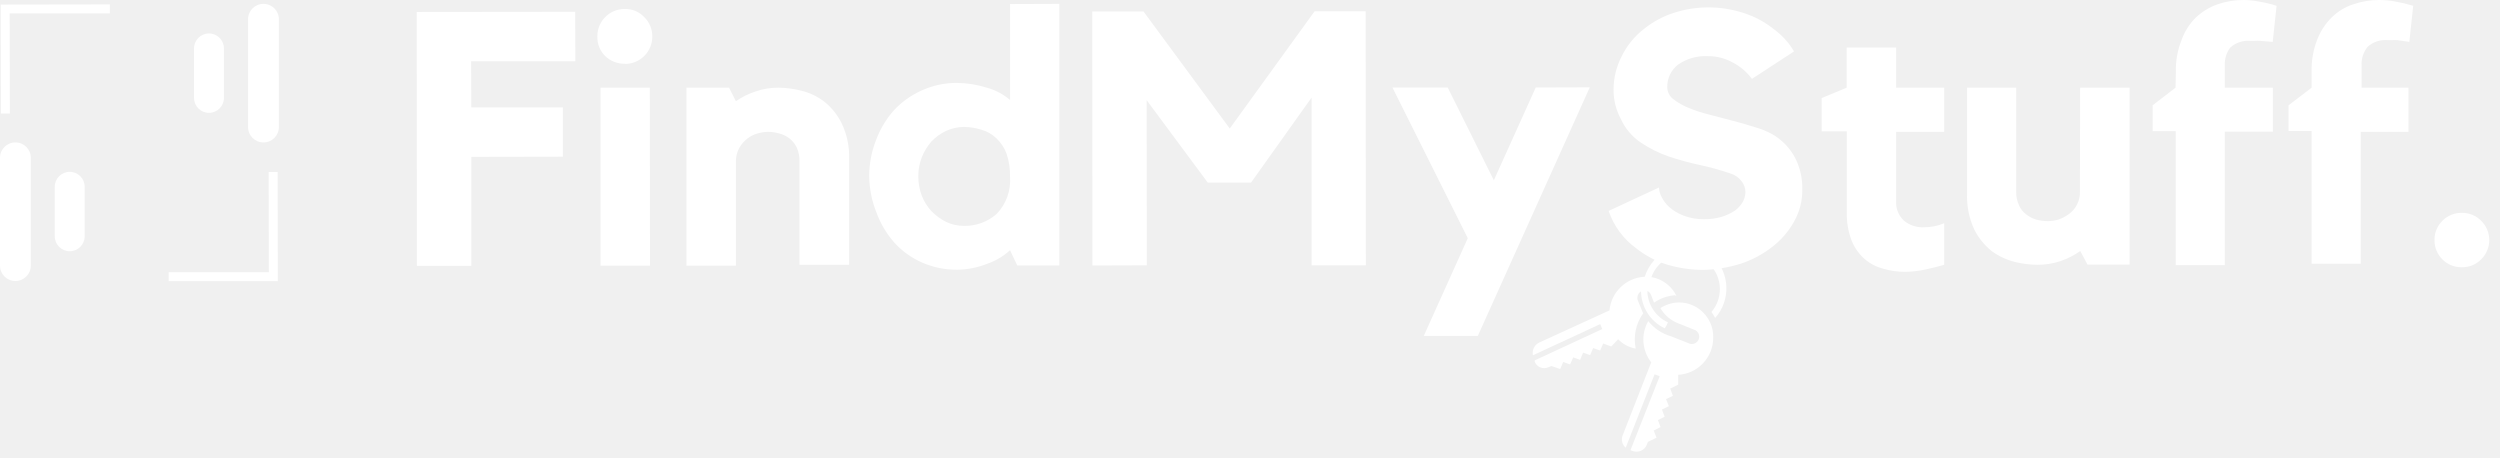
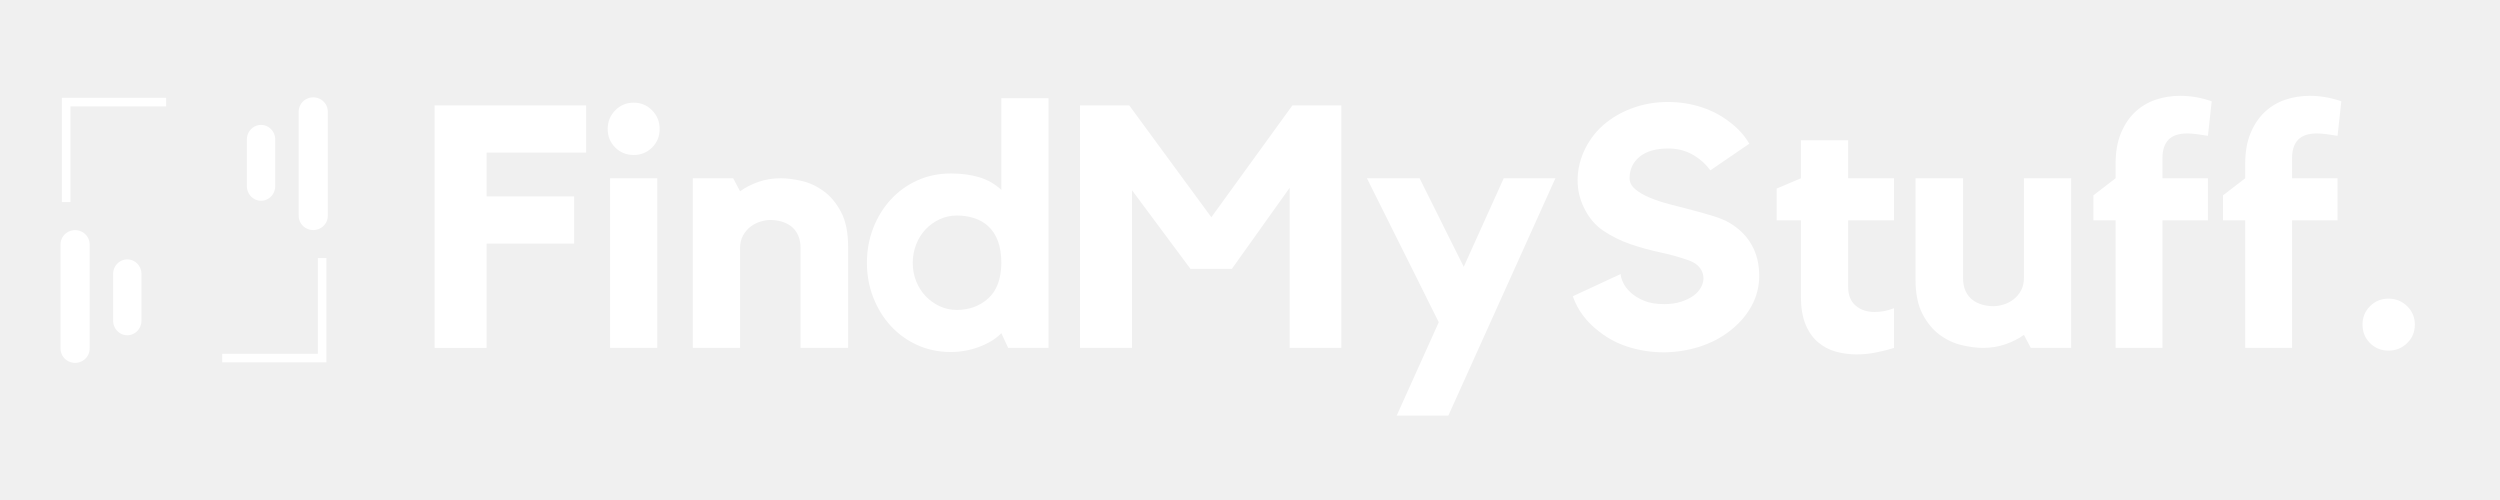
- <svg xmlns="http://www.w3.org/2000/svg" width="100%" height="100%" viewBox="0 0 142 26" version="1.1" xml:space="preserve" style="fill-rule:evenodd;clip-rule:evenodd;stroke-linejoin:round;stroke-miterlimit:2;">
-   <g transform="matrix(1,0,0,1,57.8971,-57.8656)">
-     <g id="Calque_2" transform="matrix(6.12323e-17,1,-1,6.12323e-17,83.4929,57.8957)">
-       <g id="Calque_1-2">
-         <g>
-           <g>
-             <path d="M0.65,117.72L0.64,108.72L3.45,108.71L3.45,114.63L6.07,114.62L6.07,109.42L8.87,109.42L8.88,114.62L15.07,114.62L15.07,117.71L0.65,117.72Z" style="fill:white;fill-rule:nonzero;" />
-             <g transform="matrix(1,0,0,1,-3.05,-4.98)">
-               <path d="M6.64,110.86C6.654,111.284 6.495,111.696 6.2,112C5.907,112.294 5.505,112.453 5.09,112.44C5.083,112.44 5.077,112.44 5.07,112.44C4.225,112.44 3.53,111.745 3.53,110.9C3.53,110.893 3.53,110.887 3.53,110.88C3.518,110.46 3.69,110.054 4,109.77C4.289,109.475 4.687,109.312 5.1,109.32C5.103,109.32 5.107,109.32 5.11,109.32C5.955,109.32 6.65,110.015 6.65,110.86C6.65,110.86 6.65,110.86 6.65,110.86L6.64,110.86ZM18.11,109.45L18.11,112.26L8,112.26L8,109.46L18.11,109.45Z" style="fill:white;fill-rule:nonzero;" />
-             </g>
-             <g transform="matrix(1,0,0,1,-3.05,-4.98)">
-               <path d="M8,102.12C8.008,101.695 8.065,101.272 8.17,100.86C8.282,100.392 8.49,99.953 8.78,99.57C9.111,99.149 9.531,98.808 10.01,98.57C10.648,98.262 11.352,98.115 12.06,98.14L18.06,98.14L18.06,100.96L12.19,100.96C11.922,100.952 11.656,101.003 11.41,101.11C11.208,101.205 11.03,101.345 10.89,101.52C10.752,101.694 10.653,101.895 10.6,102.11C10.54,102.318 10.51,102.533 10.51,102.75C10.512,102.95 10.542,103.149 10.6,103.34C10.658,103.55 10.756,103.747 10.89,103.92C11.036,104.106 11.215,104.262 11.42,104.38C11.659,104.509 11.928,104.575 12.2,104.57L18.11,104.57L18.11,107.38L8,107.38L8,104.96L8.77,104.57C8.534,104.232 8.348,103.862 8.22,103.47C8.067,103.037 7.993,102.579 8,102.12Z" style="fill:white;fill-rule:nonzero;" />
-             </g>
-             <g transform="matrix(1,0,0,1,-3.05,-4.98)">
-               <path d="M13.07,89C12.618,88.99 12.168,89.057 11.74,89.2C11.414,89.323 11.12,89.518 10.88,89.77C10.649,90.008 10.48,90.3 10.39,90.62C10.287,90.944 10.233,91.281 10.23,91.62C10.232,91.965 10.307,92.306 10.45,92.62C10.596,92.935 10.8,93.22 11.05,93.46C11.317,93.693 11.621,93.879 11.95,94.01C12.297,94.146 12.667,94.214 13.04,94.21C13.416,94.211 13.789,94.143 14.14,94.01C14.469,93.881 14.771,93.691 15.03,93.45C15.272,93.206 15.474,92.926 15.63,92.62C15.775,92.307 15.85,91.965 15.85,91.62C15.865,90.937 15.622,90.272 15.17,89.76C14.61,89.22 13.846,88.944 13.07,89ZM3.24,86.2L18.1,86.2L18.1,88.59L17.23,89C17.573,89.372 17.835,89.812 18,90.29C18.217,90.834 18.333,91.414 18.34,92C18.347,92.688 18.207,93.37 17.93,94C17.667,94.602 17.278,95.141 16.79,95.58C16.296,96.014 15.727,96.353 15.11,96.58C14.44,96.852 13.724,96.995 13,97C12.316,96.996 11.638,96.867 11,96.62C10.38,96.393 9.807,96.054 9.31,95.62C8.815,95.166 8.42,94.615 8.15,94C7.865,93.372 7.722,92.689 7.73,92C7.737,91.43 7.828,90.864 8,90.32C8.132,89.833 8.371,89.382 8.7,89L3.25,89L3.24,86.2Z" style="fill:white;fill-rule:nonzero;" />
-             </g>
-             <path d="M0.61,66.72L0.61,63.82L15.04,63.81L15.04,66.89L5.51,66.89L10.34,70.33L10.34,72.79L5.66,76.26L15.04,76.25L15.05,79.34L0.62,79.35L0.62,76.44L7.27,71.54L0.61,66.72Z" style="fill:white;fill-rule:nonzero;" />
-             <path d="M4.94,54.16L4.93,51.09L19.05,57.45L19.05,60.52L13.5,58.02L4.94,62.3L4.94,59.16L10.21,56.54L4.94,54.16Z" style="fill:white;fill-rule:nonzero;" />
-             <g transform="matrix(1,0,0,1,-3.05,-4.98)">
-               <path d="M10.64,45.71C10.959,45.152 11.431,44.698 12,44.4C12.551,44.121 13.163,43.984 13.78,44C14.421,43.989 15.053,44.152 15.61,44.47C16.19,44.793 16.695,45.236 17.09,45.77C17.487,46.292 17.795,46.877 18,47.5C18.21,48.174 18.328,48.874 18.35,49.58C18.354,50.291 18.252,50.999 18.05,51.68C17.852,52.319 17.537,52.916 17.12,53.44C16.591,54.165 15.85,54.71 15,55L13.67,52.14C13.852,52.132 14.029,52.085 14.19,52C14.413,51.893 14.613,51.743 14.78,51.56C14.985,51.323 15.148,51.052 15.26,50.76C15.409,50.378 15.481,49.97 15.47,49.56C15.474,49.222 15.427,48.884 15.33,48.56C15.248,48.299 15.13,48.05 14.98,47.82C14.847,47.642 14.681,47.493 14.49,47.38C14.315,47.284 14.119,47.232 13.92,47.23C13.698,47.234 13.483,47.311 13.31,47.45C13.099,47.611 12.944,47.835 12.87,48.09C12.675,48.66 12.514,49.241 12.39,49.83C12.262,50.422 12.102,51.006 11.91,51.58C11.716,52.142 11.45,52.676 11.12,53.17C10.78,53.674 10.305,54.072 9.75,54.32C9.245,54.587 8.681,54.724 8.11,54.72C7.452,54.72 6.804,54.562 6.22,54.26C5.614,53.964 5.083,53.533 4.67,53C4.269,52.503 3.96,51.937 3.76,51.33C3.333,50.031 3.333,48.629 3.76,47.33C3.953,46.716 4.258,46.143 4.66,45.64C5,45.165 5.436,44.766 5.94,44.47L7.5,46.86C7.117,47.143 6.803,47.509 6.58,47.93C6.332,48.369 6.204,48.866 6.21,49.37C6.179,49.975 6.351,50.574 6.7,51.07C7.009,51.459 7.483,51.681 7.98,51.67C8.239,51.666 8.482,51.545 8.64,51.34C8.852,51.07 9.024,50.77 9.15,50.45C9.313,50.058 9.443,49.653 9.54,49.24C9.66,48.79 9.77,48.35 9.89,47.91C10.01,47.47 10.12,47.06 10.25,46.67C10.343,46.336 10.474,46.014 10.64,45.71Z" style="fill:white;fill-rule:nonzero;" />
-             </g>
-             <g transform="matrix(1,0,0,1,-3.05,-4.98)">
-               <path d="M14.44,38.67C14.862,38.695 15.273,38.53 15.56,38.22C15.821,37.895 15.953,37.486 15.93,37.07C15.927,36.682 15.849,36.298 15.7,35.94L18.06,35.94C18.16,36.28 18.25,36.64 18.33,37.02C18.413,37.394 18.456,37.777 18.46,38.16C18.461,38.583 18.401,39.004 18.28,39.41C18.18,39.798 17.992,40.157 17.73,40.46C17.443,40.786 17.083,41.039 16.68,41.2C16.157,41.399 15.599,41.491 15.04,41.47L10.48,41.47L10.48,42.9L8.59,42.9L8,41.48L5.72,41.48L5.72,38.67L8,38.67L8,35.94L10.51,35.94L10.51,38.67L14.44,38.67Z" style="fill:white;fill-rule:nonzero;" />
-             </g>
-             <g transform="matrix(1,0,0,1,-3.05,-4.98)">
-               <path d="M8,28.22L8,25.41L18.05,25.41L18.05,27.8L17.28,28.21C17.519,28.556 17.711,28.933 17.85,29.33C17.993,29.759 18.064,30.208 18.06,30.66C18.055,31.085 18.001,31.507 17.9,31.92C17.782,32.392 17.575,32.836 17.29,33.23C16.957,33.648 16.538,33.99 16.06,34.23C15.413,34.53 14.703,34.671 13.99,34.64L8,34.64L8,31.85L13.9,31.85C14.169,31.858 14.436,31.803 14.68,31.69C14.887,31.602 15.066,31.46 15.2,31.28C15.33,31.112 15.428,30.923 15.49,30.72C15.55,30.498 15.58,30.27 15.58,30.04C15.577,29.84 15.546,29.642 15.49,29.45C15.418,29.243 15.317,29.048 15.19,28.87C14.893,28.451 14.403,28.21 13.89,28.23L8,28.22Z" style="fill:white;fill-rule:nonzero;" />
-             </g>
-             <g transform="matrix(1,0,0,1,-3.05,-4.98)">
-               <path d="M7.11,22.78C6.491,22.799 5.875,22.69 5.3,22.46C4.809,22.287 4.364,22.003 4,21.63C3.671,21.275 3.42,20.856 3.26,20.4C3.098,19.927 3.017,19.43 3.02,18.93C3.024,18.618 3.057,18.306 3.12,18C3.173,17.681 3.25,17.367 3.35,17.06L5.4,17.28L5.34,18C5.331,18.1 5.331,18.2 5.34,18.3C5.335,18.387 5.335,18.473 5.34,18.56C5.306,18.973 5.444,19.382 5.72,19.69C6.019,19.914 6.388,20.024 6.76,20L8,20L8,17.27L10.5,17.27L10.5,20L18.08,20L18.08,22.79L10.47,22.79L10.47,24.1L9,24.1L8,22.8L7.11,22.78Z" style="fill:white;fill-rule:nonzero;" />
-             </g>
-             <g transform="matrix(1,0,0,1,-3.05,-4.98)">
-               <path d="M7.1,15.07C6.482,15.087 5.867,14.982 5.29,14.76C4.804,14.577 4.364,14.29 4,13.92C3.661,13.574 3.407,13.152 3.26,12.69C3.099,12.22 3.018,11.727 3.02,11.23C3.02,10.918 3.05,10.606 3.11,10.3C3.169,9.962 3.249,9.628 3.35,9.3L5.4,9.52L5.3,10.2C5.291,10.3 5.291,10.4 5.3,10.5L5.3,10.75C5.26,11.166 5.398,11.581 5.68,11.89C5.984,12.136 6.37,12.258 6.76,12.23L8,12.23L8,9.57L10.51,9.57L10.51,12.28L18,12.28L18,15.07L10.46,15.07L10.46,16.38L9,16.38L8,15.07L7.1,15.07Z" style="fill:white;fill-rule:nonzero;" />
-             </g>
-             <g transform="matrix(1,0,0,1,-3.05,-4.98)">
-               <path d="M15.11,6.54C15.102,6.127 15.265,5.729 15.56,5.44C15.848,5.145 16.243,4.979 16.655,4.979C17.067,4.979 17.462,5.145 17.75,5.44C18.045,5.729 18.208,6.127 18.2,6.54C18.2,6.55 18.2,6.56 18.2,6.57C18.2,7.404 17.514,8.09 16.68,8.09C16.67,8.09 16.66,8.09 16.65,8.09C16.24,8.097 15.845,7.934 15.56,7.64C15.265,7.351 15.102,6.953 15.11,6.54Z" style="fill:white;fill-rule:nonzero;" />
-             </g>
-             <g transform="matrix(1,0,0,1,-3.05,-4.98)">
-               <g>
-                 <g>
-                   <g>
-                     <path d="M24.31,51.06C24.257,49.942 23.319,49.053 22.2,49.06C22.18,49.059 22.159,49.059 22.139,49.059C21.075,49.059 20.199,49.935 20.199,50.999C20.199,51.019 20.199,51.04 20.2,51.06C20.216,51.416 20.326,51.761 20.52,52.06C20.911,51.834 21.215,51.481 21.38,51.06L21.78,50.06C21.856,49.933 21.993,49.855 22.141,49.855C22.371,49.855 22.561,50.044 22.561,50.275C22.561,50.307 22.557,50.339 22.55,50.37L22.12,51.46C21.973,51.968 21.673,52.419 21.26,52.75C22,53.174 22.929,53.107 23.6,52.58L27.74,54.2C27.988,54.303 28.276,54.234 28.45,54.03L24.28,52.39L24.39,52.1L28.59,53.76L28.64,53.63C28.755,53.312 28.595,52.955 28.28,52.83L28.12,52.77L27.88,52.28L27.47,52.44L27.28,52.05L26.88,52.2L26.69,51.82L26.28,51.97L26.09,51.58L25.69,51.74L25.5,51.35L25.09,51.5L24.87,51.05L24.31,51.05" style="fill:white;fill-rule:nonzero;" />
-                   </g>
-                 </g>
-               </g>
-             </g>
-             <g transform="matrix(1,0,0,1,-3.05,-4.98)">
-               <g>
-                 <path d="M19.82,51.15C19.259,51.425 18.864,51.954 18.76,52.57C17.967,52.284 17.436,51.528 17.436,50.685C17.436,49.586 18.341,48.681 19.44,48.681C19.672,48.681 19.902,48.721 20.12,48.8C20.347,48.882 20.557,49.004 20.74,49.16C20.847,49.081 20.961,49.01 21.08,48.95C20.083,48.056 18.539,48.105 17.6,49.06C17.206,49.491 16.987,50.055 16.987,50.639C16.987,51.324 17.288,51.976 17.81,52.42C18.08,52.659 18.397,52.839 18.74,52.95C18.786,53.996 19.607,54.856 20.65,54.95L22.48,58.95C22.611,59.217 22.909,59.362 23.2,59.3L21.43,55.48L21.71,55.36L23.49,59.2L23.56,59.2C23.783,59.114 23.931,58.898 23.931,58.659C23.931,58.569 23.91,58.48 23.87,58.4L23.81,58.25L23.98,57.75L23.58,57.58L23.72,57.19L23.32,57.01L23.46,56.62L23.05,56.45L23.19,56.05L22.79,55.88L22.93,55.48L22.53,55.31L22.7,54.85L22.29,54.46C22.568,54.192 22.754,53.841 22.82,53.46C22.124,53.607 21.398,53.455 20.82,53.04L20.09,53.34C19.897,53.413 19.677,53.337 19.57,53.16C20.469,53.147 21.285,52.622 21.67,51.81C21.562,51.74 21.448,51.68 21.33,51.63C21.012,52.329 20.318,52.785 19.55,52.8C19.589,52.711 19.661,52.639 19.75,52.6L20.21,52.42C19.971,52.073 19.827,51.67 19.79,51.25" style="fill:white;fill-rule:nonzero;" />
-               </g>
-             </g>
-             <path d="M0.22,135.15L0.23,141.35L6.42,141.34L6.42,140.83L0.73,140.84L0.73,135.15L0.22,135.15Z" style="fill:white;fill-rule:nonzero;" />
-             <path d="M15.94,131.81L15.94,125.61L9.74,125.62L9.74,126.13L15.43,126.12L15.43,131.81L15.94,131.81Z" style="fill:white;fill-rule:nonzero;" />
-             <g transform="matrix(-3.82857e-16,-1,1,-3.82857e-16,-133.51,155.56)">
-               <path d="M15.92,142.44C15.92,141.96 15.53,141.57 15.05,141.57L15.04,141.57C14.56,141.57 14.17,141.96 14.17,142.44L14.17,148.57C14.17,149.05 14.56,149.44 15.04,149.44L15.05,149.44C15.53,149.44 15.92,149.05 15.92,148.57L15.92,142.44Z" style="fill:white;" />
-             </g>
-             <g transform="matrix(-3.82857e-16,-1,1,-3.82857e-16,-130.42,152.47)">
-               <path d="M15.89,141C15.89,140.531 15.509,140.15 15.04,140.15C14.571,140.15 14.19,140.531 14.19,141L14.19,143.81C14.19,144.279 14.571,144.66 15.04,144.66C15.509,144.66 15.89,144.279 15.89,143.81L15.89,141Z" style="fill:white;" />
-             </g>
-             <g transform="matrix(-3.82857e-16,1,-1,-3.82857e-16,135.53,119.25)">
-               <path d="M8.05,128.34C8.05,127.86 7.66,127.47 7.18,127.47L7.17,127.47C6.69,127.47 6.3,127.86 6.3,128.34L6.3,134.47C6.3,134.95 6.69,135.34 7.17,135.34L7.18,135.34C7.66,135.34 8.05,134.95 8.05,134.47L8.05,128.34Z" style="fill:white;" />
-             </g>
-             <g transform="matrix(-3.82857e-16,1,-1,-3.82857e-16,138.62,122.34)">
-               <path d="M8.03,133.09C8.03,132.621 7.649,132.24 7.18,132.24C6.711,132.24 6.33,132.621 6.33,133.09L6.33,135.9C6.33,136.369 6.711,136.75 7.18,136.75C7.649,136.75 8.03,136.369 8.03,135.9L8.03,133.09Z" style="fill:white;" />
-             </g>
-           </g>
-         </g>
+ <svg xmlns="http://www.w3.org/2000/svg" width="2000" zoomAndPan="magnify" viewBox="0 0 1500 300" height="400" preserveAspectRatio="xMidYMid meet" version="1.0">
+   <defs>
+     <g />
+     <clipPath id="id1">
+       <path d="M 37.137 58.688 L 99.691 58.688 L 99.691 121.242 L 37.137 121.242 Z M 37.137 58.688 " clip-rule="nonzero" />
+     </clipPath>
+     <clipPath id="id2">
+       <path d="M 133.301 154.852 L 195.852 154.852 L 195.852 217.402 L 133.301 217.402 Z M 133.301 154.852 " clip-rule="nonzero" />
+     </clipPath>
+   </defs>
+   <g fill="#ffffff" fill-opacity="1">
+     <g transform="translate(251.1228, 208.7387)">
+       <g>
+         <path d="M 9.641 -145.5 L 100.562 -145.5 L 100.562 -117.188 L 40.844 -117.188 L 40.844 -90.906 L 93.375 -90.906 L 93.375 -62.594 L 40.844 -62.594 L 40.844 0 L 9.641 0 Z M 9.641 -145.5 " />
      </g>
    </g>
  </g>
+   <g fill="#ffffff" fill-opacity="1">
+     <g transform="translate(354.3415, 208.7387)">
+       <g>
+         <path d="M 40.016 0 L 11.703 0 L 11.703 -101.781 L 40.016 -101.781 Z M 25.859 -115.75 C 21.484 -115.75 17.789 -117.25 14.781 -120.25 C 11.77 -123.258 10.266 -126.957 10.266 -131.344 C 10.266 -135.719 11.77 -139.441 14.781 -142.516 C 17.789 -145.598 21.484 -147.141 25.859 -147.141 C 30.234 -147.141 33.926 -145.598 36.938 -142.516 C 39.945 -139.441 41.453 -135.719 41.453 -131.344 C 41.453 -126.957 39.945 -123.258 36.938 -120.25 C 33.926 -117.25 30.234 -115.75 25.859 -115.75 Z M 25.859 -115.75 " />
+       </g>
+     </g>
+   </g>
+   <g fill="#ffffff" fill-opacity="1">
+     <g transform="translate(406.2586, 208.7387)">
+       <g>
+         <path d="M 62.188 -101.781 C 66.008 -101.781 70.242 -101.234 74.891 -100.141 C 79.547 -99.047 83.926 -96.992 88.031 -93.984 C 92.145 -90.973 95.602 -86.801 98.406 -81.469 C 101.207 -76.133 102.609 -69.227 102.609 -60.75 L 102.609 0 L 74.078 0 L 74.078 -59.719 C 74.078 -62.863 73.562 -65.531 72.531 -67.719 C 71.508 -69.906 70.145 -71.648 68.438 -72.953 C 66.727 -74.254 64.781 -75.211 62.594 -75.828 C 60.406 -76.441 58.219 -76.75 56.031 -76.75 C 54.25 -76.75 52.297 -76.441 50.172 -75.828 C 48.055 -75.211 46.07 -74.219 44.219 -72.844 C 42.375 -71.477 40.836 -69.703 39.609 -67.516 C 38.379 -65.328 37.766 -62.727 37.766 -59.719 L 37.766 0 L 9.438 0 L 9.438 -101.781 L 33.656 -101.781 L 37.766 -93.984 C 41.047 -96.316 44.738 -98.195 48.844 -99.625 C 52.945 -101.062 57.395 -101.781 62.188 -101.781 Z M 62.188 -101.781 " />
+       </g>
+     </g>
+   </g>
+   <g fill="#ffffff" fill-opacity="1">
+     <g transform="translate(517.2751, 208.7387)">
+       <g>
+         <path d="M 111.844 -149.812 L 111.844 0 L 87.625 0 L 83.531 -8.828 C 80.375 -5.547 76.023 -2.844 70.484 -0.719 C 64.953 1.406 59.176 2.469 53.156 2.469 C 45.906 2.469 39.203 1.066 33.047 -1.734 C 26.891 -4.547 21.586 -8.379 17.141 -13.234 C 12.691 -18.086 9.203 -23.766 6.672 -30.266 C 4.141 -36.766 2.875 -43.707 2.875 -51.094 C 2.875 -58.488 4.141 -65.43 6.672 -71.922 C 9.203 -78.422 12.691 -84.098 17.141 -88.953 C 21.586 -93.816 26.891 -97.648 33.047 -100.453 C 39.203 -103.254 45.906 -104.656 53.156 -104.656 C 59.582 -104.656 65.289 -103.898 70.281 -102.391 C 75.281 -100.891 79.695 -98.363 83.531 -94.812 L 83.531 -149.812 Z M 83.531 -50.688 C 83.531 -56.02 82.844 -60.5 81.469 -64.125 C 80.102 -67.75 78.188 -70.691 75.719 -72.953 C 73.258 -75.211 70.422 -76.852 67.203 -77.875 C 63.992 -78.906 60.539 -79.422 56.844 -79.422 C 53.156 -79.422 49.703 -78.664 46.484 -77.156 C 43.266 -75.656 40.457 -73.641 38.062 -71.109 C 35.676 -68.578 33.797 -65.566 32.422 -62.078 C 31.055 -58.586 30.375 -54.926 30.375 -51.094 C 30.375 -47.125 31.055 -43.43 32.422 -40.016 C 33.797 -36.598 35.676 -33.625 38.062 -31.094 C 40.457 -28.562 43.266 -26.539 46.484 -25.031 C 49.703 -23.531 53.156 -22.781 56.844 -22.781 C 64.227 -22.781 70.484 -25.07 75.609 -29.656 C 80.742 -34.238 83.383 -41.25 83.531 -50.688 Z M 83.531 -50.688 " />
+       </g>
+     </g>
+   </g>
+   <g fill="#ffffff" fill-opacity="1">
+     <g transform="translate(638.3466, 208.7387)">
+       <g>
+         <path d="M 137.094 -145.5 L 166.438 -145.5 L 166.438 0 L 135.438 0 L 135.438 -96.047 L 100.766 -47.406 L 75.938 -47.406 L 40.844 -94.609 L 40.844 0 L 9.641 0 L 9.641 -145.5 L 39.203 -145.5 L 88.453 -78.391 Z M 137.094 -145.5 " />
+       </g>
+     </g>
+   </g>
+   <g fill="#ffffff" fill-opacity="1">
+     <g transform="translate(814.4134, 208.7387)">
+       <g>
+         <path d="M 87.828 -101.781 L 118.828 -101.781 L 54.594 40.641 L 23.594 40.641 L 48.844 -15.391 L 5.75 -101.781 L 37.344 -101.781 L 63.828 -48.641 Z M 87.828 -101.781 " />
+       </g>
+     </g>
+   </g>
+   <g fill="#ffffff" fill-opacity="1">
+     <g transform="translate(935.6901, 208.7387)">
+       <g>
+         <path d="M 102.203 -74.906 C 107.941 -71.488 112.316 -67.109 115.328 -61.766 C 118.336 -56.43 119.844 -50.273 119.844 -43.297 C 119.844 -36.734 118.27 -30.613 115.125 -24.938 C 111.977 -19.258 107.531 -14.227 101.781 -9.844 C 96.582 -5.883 90.664 -2.844 84.031 -0.719 C 77.395 1.406 70.383 2.535 63 2.672 C 55.613 2.672 48.566 1.645 41.859 -0.406 C 35.16 -2.457 29.211 -5.535 24.016 -9.641 C 16.211 -15.523 10.875 -22.641 8 -30.984 L 36.734 -44.328 C 36.734 -42.961 37.211 -41.254 38.172 -39.203 C 39.129 -37.148 40.633 -35.164 42.688 -33.25 C 44.738 -31.332 47.406 -29.688 50.688 -28.312 C 53.969 -26.945 58.004 -26.266 62.797 -26.266 C 66.629 -26.266 70.016 -26.742 72.953 -27.703 C 75.898 -28.66 78.363 -29.859 80.344 -31.297 C 82.32 -32.734 83.82 -34.375 84.844 -36.219 C 85.875 -38.062 86.391 -39.941 86.391 -41.859 C 86.391 -44.047 85.672 -46.098 84.234 -48.016 C 82.805 -49.93 80.586 -51.438 77.578 -52.531 C 72.098 -54.445 66.312 -56.055 60.219 -57.359 C 54.133 -58.66 48.219 -60.301 42.469 -62.281 C 36.727 -64.27 31.395 -66.906 26.469 -70.188 C 21.539 -73.469 17.645 -78.051 14.781 -83.938 C 12.176 -89.133 10.875 -94.676 10.875 -100.562 C 10.875 -107.125 12.41 -113.484 15.484 -119.641 C 18.566 -125.797 22.773 -130.992 28.109 -135.234 C 33.172 -139.203 38.848 -142.242 45.141 -144.359 C 51.441 -146.484 58.078 -147.547 65.047 -147.547 C 72.023 -147.547 78.695 -146.52 85.062 -144.469 C 91.426 -142.414 97.141 -139.406 102.203 -135.438 C 107.129 -131.75 111.023 -127.441 113.891 -122.516 L 90.5 -106.516 C 87.625 -110.473 84.031 -113.648 79.719 -116.047 C 75.414 -118.441 70.598 -119.641 65.266 -119.641 C 57.867 -119.641 52.148 -118 48.109 -114.719 C 44.078 -111.438 42.062 -107.125 42.062 -101.781 C 42.062 -99.32 43.191 -97.133 45.453 -95.219 C 47.711 -93.301 50.656 -91.586 54.281 -90.078 C 57.906 -88.578 61.973 -87.242 66.484 -86.078 C 71.004 -84.922 75.488 -83.758 79.938 -82.594 C 84.383 -81.438 88.586 -80.238 92.547 -79 C 96.516 -77.77 99.734 -76.406 102.203 -74.906 Z M 102.203 -74.906 " />
+       </g>
+     </g>
+   </g>
+   <g fill="#ffffff" fill-opacity="1">
+     <g transform="translate(1062.097, 208.7387)">
+       <g>
+         <path d="M 46.797 -36.531 C 46.797 -31.738 48.266 -28.039 51.203 -25.438 C 54.141 -22.844 58.004 -21.547 62.797 -21.547 C 66.629 -21.547 70.461 -22.301 74.297 -23.812 L 74.297 0 C 70.867 1.094 67.238 2.016 63.406 2.766 C 59.582 3.523 55.754 3.906 51.922 3.906 C 47.547 3.906 43.375 3.352 39.406 2.25 C 35.438 1.156 31.879 -0.723 28.734 -3.391 C 25.586 -6.055 23.086 -9.613 21.234 -14.062 C 19.391 -18.508 18.469 -24.016 18.469 -30.578 L 18.469 -76.547 L 3.906 -76.547 L 3.906 -95.625 L 18.469 -101.781 L 18.469 -124.562 L 46.797 -124.562 L 46.797 -101.781 L 74.297 -101.781 L 74.297 -76.547 L 46.797 -76.547 Z M 46.797 -36.531 " />
+       </g>
+     </g>
+   </g>
+   <g fill="#ffffff" fill-opacity="1">
+     <g transform="translate(1140.691, 208.7387)">
+       <g>
+         <path d="M 73.672 -101.781 L 102 -101.781 L 102 0 L 77.781 0 L 73.672 -7.797 C 70.391 -5.473 66.66 -3.594 62.484 -2.156 C 58.316 -0.719 53.836 0 49.047 0 C 45.348 0 41.141 -0.547 36.422 -1.641 C 31.703 -2.734 27.289 -4.785 23.188 -7.797 C 19.082 -10.805 15.629 -14.977 12.828 -20.312 C 10.023 -25.645 8.625 -32.555 8.625 -41.047 L 8.625 -101.781 L 37.141 -101.781 L 37.141 -42.062 C 37.141 -38.914 37.648 -36.25 38.672 -34.062 C 39.703 -31.875 41.07 -30.129 42.781 -28.828 C 44.5 -27.535 46.453 -26.578 48.641 -25.953 C 50.828 -25.336 53.082 -25.031 55.406 -25.031 C 57.188 -25.031 59.133 -25.336 61.25 -25.953 C 63.375 -26.578 65.359 -27.57 67.203 -28.938 C 69.055 -30.301 70.598 -32.078 71.828 -34.266 C 73.055 -36.461 73.672 -39.062 73.672 -42.062 Z M 73.672 -101.781 " />
+       </g>
+     </g>
+   </g>
+   <g fill="#ffffff" fill-opacity="1">
+     <g transform="translate(1252.118, 208.7387)">
+       <g>
+         <path d="M 17.234 -110.406 C 17.234 -117.52 18.289 -123.641 20.406 -128.766 C 22.531 -133.898 25.367 -138.145 28.922 -141.5 C 32.484 -144.852 36.586 -147.316 41.234 -148.891 C 45.891 -150.461 50.82 -151.25 56.031 -151.25 C 59.176 -151.25 62.32 -150.973 65.469 -150.422 C 68.613 -149.879 71.758 -149.062 74.906 -147.969 L 72.641 -127.234 L 65.875 -128.266 C 64.781 -128.398 63.785 -128.5 62.891 -128.562 C 62.004 -128.633 61.148 -128.672 60.328 -128.672 C 55.129 -128.672 51.332 -127.406 48.938 -124.875 C 46.551 -122.344 45.359 -118.68 45.359 -113.891 L 45.359 -101.781 L 72.641 -101.781 L 72.641 -76.547 L 45.359 -76.547 L 45.359 0 L 17.234 0 L 17.234 -76.547 L 3.906 -76.547 L 3.906 -91.531 L 17.234 -101.781 Z M 17.234 -110.406 " />
+       </g>
+     </g>
+   </g>
+   <g fill="#ffffff" fill-opacity="1">
+     <g transform="translate(1329.891, 208.7387)">
+       <g>
+         <path d="M 17.234 -110.406 C 17.234 -117.52 18.289 -123.641 20.406 -128.766 C 22.531 -133.898 25.367 -138.145 28.922 -141.5 C 32.484 -144.852 36.586 -147.316 41.234 -148.891 C 45.891 -150.461 50.82 -151.25 56.031 -151.25 C 59.176 -151.25 62.32 -150.973 65.469 -150.422 C 68.613 -149.879 71.758 -149.062 74.906 -147.969 L 72.641 -127.234 L 65.875 -128.266 C 64.781 -128.398 63.785 -128.5 62.891 -128.562 C 62.004 -128.633 61.148 -128.672 60.328 -128.672 C 55.129 -128.672 51.332 -127.406 48.938 -124.875 C 46.551 -122.344 45.359 -118.68 45.359 -113.891 L 45.359 -101.781 L 72.641 -101.781 L 72.641 -76.547 L 45.359 -76.547 L 45.359 0 L 17.234 0 L 17.234 -76.547 L 3.906 -76.547 L 3.906 -91.531 L 17.234 -101.781 Z M 17.234 -110.406 " />
+       </g>
+     </g>
+   </g>
+   <g fill="#ffffff" fill-opacity="1">
+     <g transform="translate(1407.664, 208.7387)">
+       <g>
+         <path d="M 25.453 -29.547 C 29.828 -29.547 33.551 -28.039 36.625 -25.031 C 39.707 -22.02 41.25 -18.328 41.25 -13.953 C 41.25 -9.578 39.707 -5.883 36.625 -2.875 C 33.551 0.133 29.828 1.641 25.453 1.641 C 21.066 1.641 17.367 0.133 14.359 -2.875 C 11.348 -5.883 9.844 -9.578 9.844 -13.953 C 9.844 -18.328 11.348 -22.02 14.359 -25.031 C 17.367 -28.039 21.066 -29.547 25.453 -29.547 Z M 25.453 -29.547 " />
+       </g>
+     </g>
+   </g>
+   <g clip-path="url(#id1)">
+     <path fill="#ffffff" d="M 88.637 58.688 L 37.137 58.688 L 37.137 121.242 L 42.277 121.242 L 42.277 63.828 L 99.691 63.828 L 99.691 58.688 L 88.637 58.688 " fill-opacity="1" fill-rule="nonzero" />
+   </g>
+   <g clip-path="url(#id2)">
+     <path fill="#ffffff" d="M 144.355 217.402 L 195.852 217.402 L 195.852 154.852 L 190.711 154.852 L 190.711 212.262 L 133.301 212.262 L 133.301 217.402 L 144.355 217.402 " fill-opacity="1" fill-rule="nonzero" />
+   </g>
+   <path stroke-linecap="round" transform="matrix(0.000000000000001048, 17.11715, -17.46927, 0.00000000000000107, 45.0527, 138.0744)" fill="none" stroke-linejoin="miter" d="M 0.5 0 L 4.153 0 " stroke="#ffffff" stroke-width="1" stroke-opacity="1" stroke-miterlimit="4" />
+   <path stroke-linecap="round" transform="matrix(0.000000000000001075, 17.55705, -17.01552, 0.000000000000001042, 76.36765, 155.6287)" fill="none" stroke-linejoin="miter" d="M 0.5 0 L 2.093 0 " stroke="#ffffff" stroke-width="1" stroke-opacity="1" stroke-miterlimit="4" />
+   <path stroke-linecap="round" transform="matrix(0.000000000000001048, -17.11715, 17.46927, 0.00000000000000107, 187.9444, 138.0447)" fill="none" stroke-linejoin="miter" d="M 0.5 0 L 4.153 0 " stroke="#ffffff" stroke-width="1" stroke-opacity="1" stroke-miterlimit="4" />
+   <path stroke-linecap="round" transform="matrix(0.000000000000001075, -17.55705, 17.01552, 0.000000000000001042, 156.6282, 120.4575)" fill="none" stroke-linejoin="miter" d="M 0.5 0 L 2.093 0 " stroke="#ffffff" stroke-width="1" stroke-opacity="1" stroke-miterlimit="4" />
</svg>
